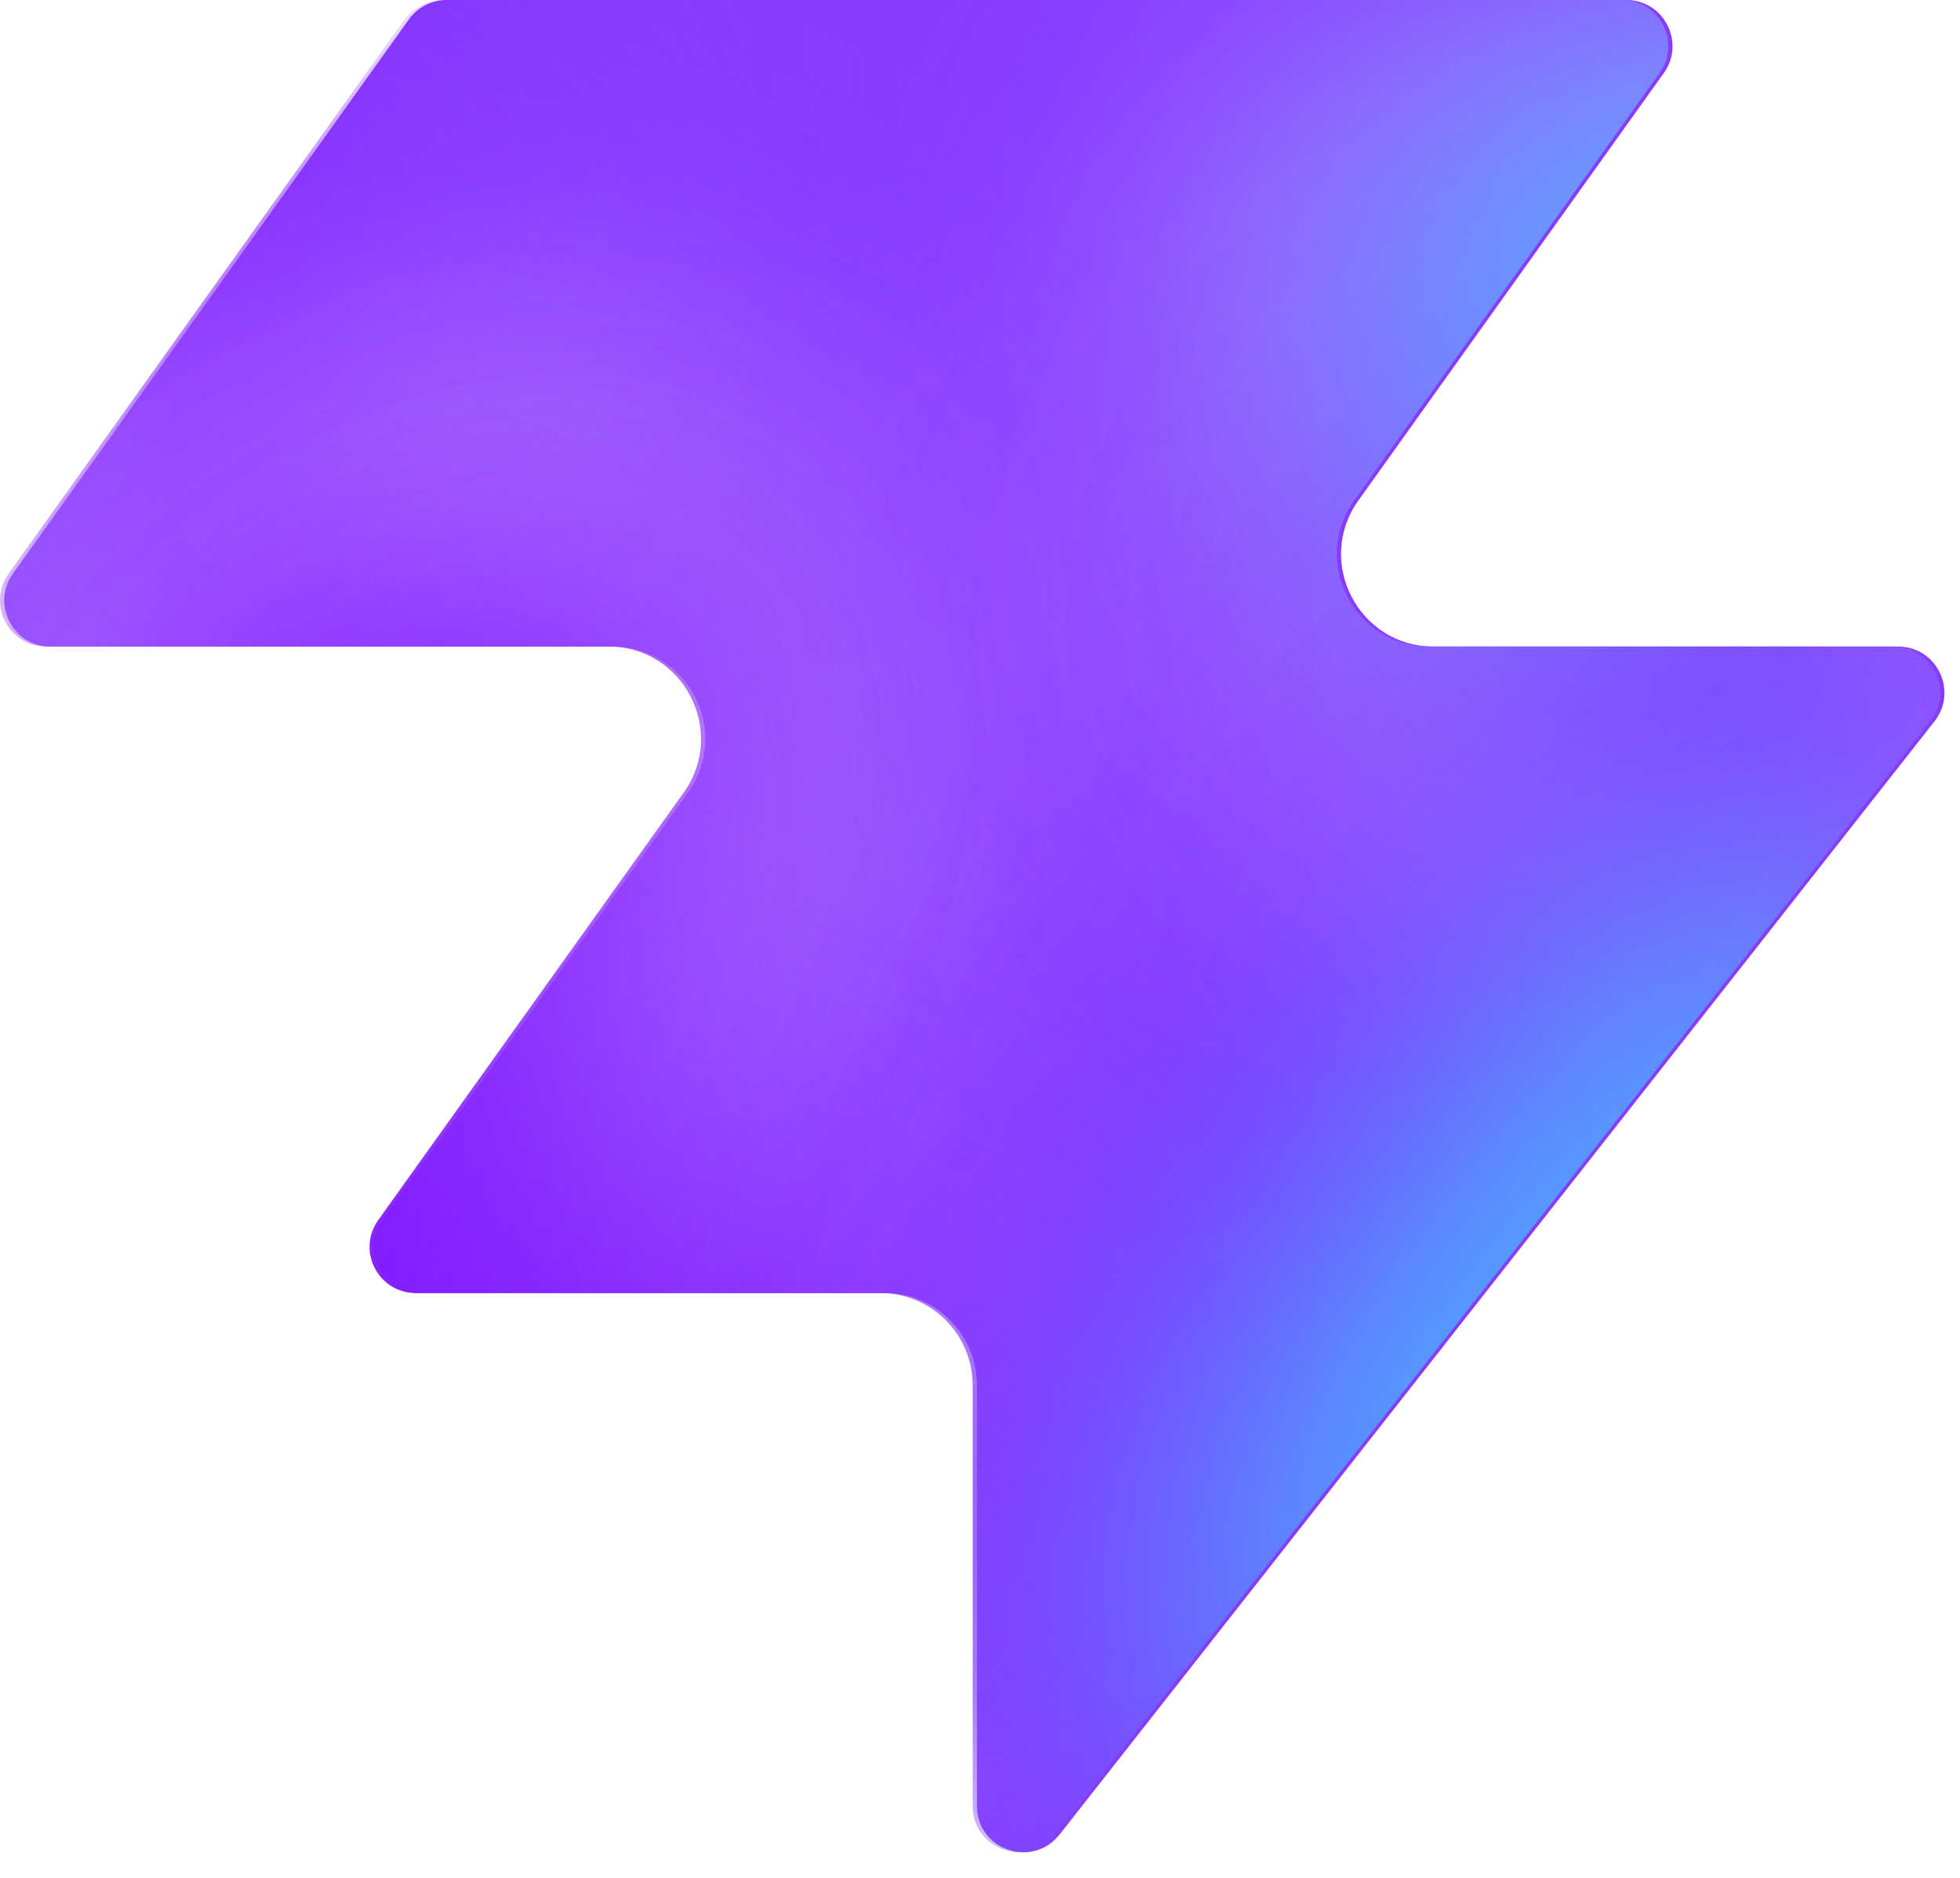
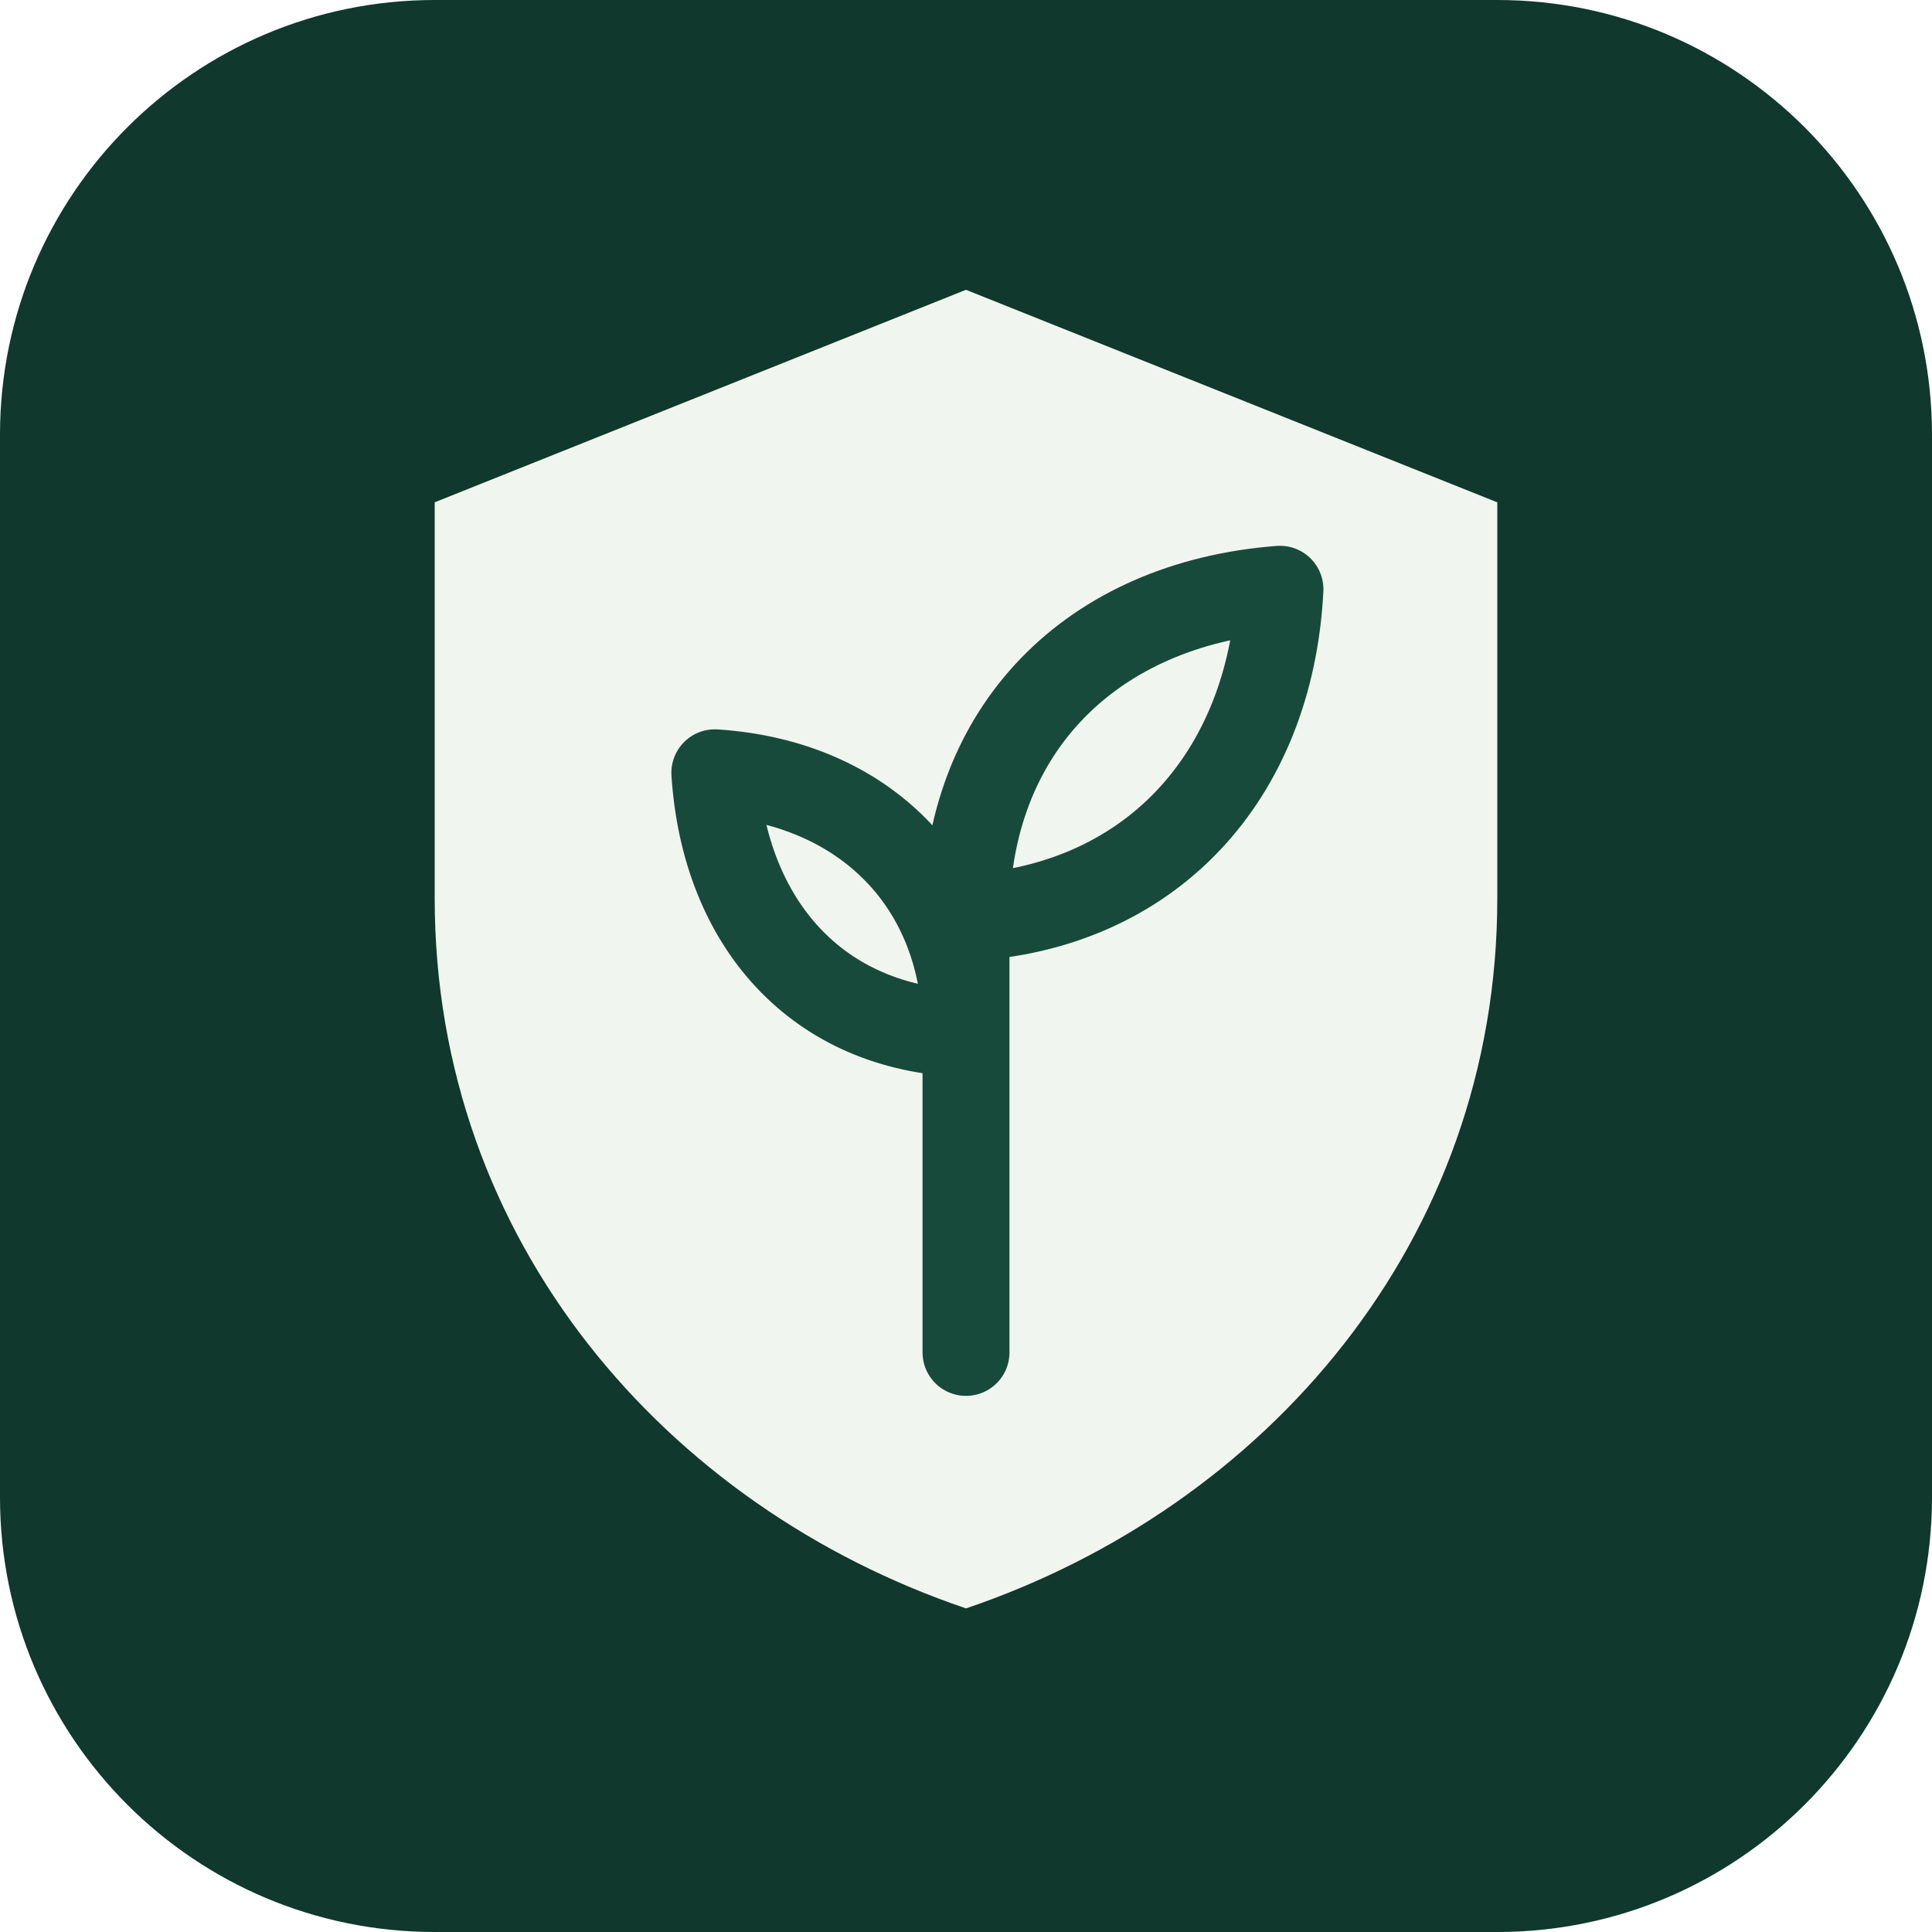
- <svg xmlns="http://www.w3.org/2000/svg" width="48" height="46" fill="none" viewBox="0 0 48 46">
-   <path fill="#863bff" d="M25.946 44.938c-.664.845-2.021.375-2.021-.698V33.937a2.26 2.26 0 0 0-2.262-2.262H10.287c-.92 0-1.456-1.04-.92-1.788l7.48-10.471c1.07-1.497 0-3.578-1.842-3.578H1.237c-.92 0-1.456-1.04-.92-1.788L10.013.474c.214-.297.556-.474.92-.474h28.894c.92 0 1.456 1.04.92 1.788l-7.48 10.471c-1.07 1.498 0 3.579 1.842 3.579h11.377c.943 0 1.473 1.088.89 1.83L25.947 44.94z" style="fill:#863bff;fill:color(display-p3 .525 .23 1);fill-opacity:1" />
-   <mask id="a" width="48" height="46" x="0" y="0" maskUnits="userSpaceOnUse" style="mask-type:alpha">
-     <path fill="#000" d="M25.842 44.938c-.664.844-2.021.375-2.021-.698V33.937a2.26 2.26 0 0 0-2.262-2.262H10.183c-.92 0-1.456-1.04-.92-1.788l7.48-10.471c1.07-1.498 0-3.579-1.842-3.579H1.133c-.92 0-1.456-1.04-.92-1.787L9.91.473c.214-.297.556-.474.92-.474h28.894c.92 0 1.456 1.04.92 1.788l-7.48 10.471c-1.07 1.498 0 3.578 1.842 3.578h11.377c.943 0 1.473 1.088.89 1.832L25.843 44.94z" style="fill:#000;fill-opacity:1" />
-   </mask>
-   <g mask="url(#a)">
-     <g filter="url(#b)">
-       <ellipse cx="5.508" cy="14.704" fill="#ede6ff" rx="5.508" ry="14.704" style="fill:#ede6ff;fill:color(display-p3 .927 .903 1);fill-opacity:1" transform="matrix(.00324 1 1 -.00324 -4.47 31.516)" />
-     </g>
-     <g filter="url(#c)">
-       <ellipse cx="10.399" cy="29.851" fill="#ede6ff" rx="10.399" ry="29.851" style="fill:#ede6ff;fill:color(display-p3 .927 .903 1);fill-opacity:1" transform="matrix(.00324 1 1 -.00324 -39.328 7.883)" />
-     </g>
-     <g filter="url(#d)">
-       <ellipse cx="5.508" cy="30.487" fill="#7e14ff" rx="5.508" ry="30.487" style="fill:#7e14ff;fill:color(display-p3 .492 .077 1);fill-opacity:1" transform="rotate(89.814 -25.913 -14.639)scale(1 -1)" />
-     </g>
-     <g filter="url(#e)">
-       <ellipse cx="5.508" cy="30.599" fill="#7e14ff" rx="5.508" ry="30.599" style="fill:#7e14ff;fill:color(display-p3 .492 .077 1);fill-opacity:1" transform="rotate(89.814 -32.644 -3.334)scale(1 -1)" />
-     </g>
-     <g filter="url(#f)">
-       <ellipse cx="5.508" cy="30.599" fill="#7e14ff" rx="5.508" ry="30.599" style="fill:#7e14ff;fill:color(display-p3 .492 .077 1);fill-opacity:1" transform="matrix(.00324 1 1 -.00324 -34.34 30.47)" />
-     </g>
-     <g filter="url(#g)">
-       <ellipse cx="14.072" cy="22.078" fill="#ede6ff" rx="14.072" ry="22.078" style="fill:#ede6ff;fill:color(display-p3 .927 .903 1);fill-opacity:1" transform="rotate(93.35 24.506 48.493)scale(-1 1)" />
-     </g>
-     <g filter="url(#h)">
-       <ellipse cx="3.47" cy="21.501" fill="#7e14ff" rx="3.47" ry="21.501" style="fill:#7e14ff;fill:color(display-p3 .492 .077 1);fill-opacity:1" transform="rotate(89.009 28.708 47.59)scale(-1 1)" />
-     </g>
-     <g filter="url(#i)">
-       <ellipse cx="3.47" cy="21.501" fill="#7e14ff" rx="3.47" ry="21.501" style="fill:#7e14ff;fill:color(display-p3 .492 .077 1);fill-opacity:1" transform="rotate(89.009 28.708 47.59)scale(-1 1)" />
-     </g>
-     <g filter="url(#j)">
-       <ellipse cx=".387" cy="8.972" fill="#7e14ff" rx="4.407" ry="29.108" style="fill:#7e14ff;fill:color(display-p3 .492 .077 1);fill-opacity:1" transform="rotate(39.51 .387 8.972)" />
-     </g>
-     <g filter="url(#k)">
-       <ellipse cx="47.523" cy="-6.092" fill="#7e14ff" rx="4.407" ry="29.108" style="fill:#7e14ff;fill:color(display-p3 .492 .077 1);fill-opacity:1" transform="rotate(37.892 47.523 -6.092)" />
-     </g>
-     <g filter="url(#l)">
-       <ellipse cx="41.412" cy="6.333" fill="#47bfff" rx="5.971" ry="9.665" style="fill:#47bfff;fill:color(display-p3 .28 .748 1);fill-opacity:1" transform="rotate(37.892 41.412 6.333)" />
-     </g>
-     <g filter="url(#m)">
-       <ellipse cx="-1.879" cy="38.332" fill="#7e14ff" rx="4.407" ry="29.108" style="fill:#7e14ff;fill:color(display-p3 .492 .077 1);fill-opacity:1" transform="rotate(37.892 -1.88 38.332)" />
-     </g>
-     <g filter="url(#n)">
-       <ellipse cx="-1.879" cy="38.332" fill="#7e14ff" rx="4.407" ry="29.108" style="fill:#7e14ff;fill:color(display-p3 .492 .077 1);fill-opacity:1" transform="rotate(37.892 -1.88 38.332)" />
-     </g>
-     <g filter="url(#o)">
-       <ellipse cx="35.651" cy="29.907" fill="#7e14ff" rx="4.407" ry="29.108" style="fill:#7e14ff;fill:color(display-p3 .492 .077 1);fill-opacity:1" transform="rotate(37.892 35.651 29.907)" />
-     </g>
-     <g filter="url(#p)">
-       <ellipse cx="38.418" cy="32.4" fill="#47bfff" rx="5.971" ry="15.297" style="fill:#47bfff;fill:color(display-p3 .28 .748 1);fill-opacity:1" transform="rotate(37.892 38.418 32.4)" />
-     </g>
-   </g>
-   <defs>
-     <filter id="b" width="60.045" height="41.654" x="-19.77" y="16.149" color-interpolation-filters="sRGB" filterUnits="userSpaceOnUse">
-       <feFlood flood-opacity="0" result="BackgroundImageFix" />
-       <feBlend in="SourceGraphic" in2="BackgroundImageFix" result="shape" />
-       <feGaussianBlur result="effect1_foregroundBlur_2002_17158" stdDeviation="7.659" />
-     </filter>
-     <filter id="c" width="90.34" height="51.437" x="-54.613" y="-7.533" color-interpolation-filters="sRGB" filterUnits="userSpaceOnUse">
-       <feFlood flood-opacity="0" result="BackgroundImageFix" />
-       <feBlend in="SourceGraphic" in2="BackgroundImageFix" result="shape" />
-       <feGaussianBlur result="effect1_foregroundBlur_2002_17158" stdDeviation="7.659" />
-     </filter>
-     <filter id="d" width="79.355" height="29.4" x="-49.64" y="2.03" color-interpolation-filters="sRGB" filterUnits="userSpaceOnUse">
-       <feFlood flood-opacity="0" result="BackgroundImageFix" />
-       <feBlend in="SourceGraphic" in2="BackgroundImageFix" result="shape" />
-       <feGaussianBlur result="effect1_foregroundBlur_2002_17158" stdDeviation="4.596" />
-     </filter>
-     <filter id="e" width="79.579" height="29.4" x="-45.045" y="20.029" color-interpolation-filters="sRGB" filterUnits="userSpaceOnUse">
-       <feFlood flood-opacity="0" result="BackgroundImageFix" />
-       <feBlend in="SourceGraphic" in2="BackgroundImageFix" result="shape" />
-       <feGaussianBlur result="effect1_foregroundBlur_2002_17158" stdDeviation="4.596" />
-     </filter>
-     <filter id="f" width="79.579" height="29.4" x="-43.513" y="21.178" color-interpolation-filters="sRGB" filterUnits="userSpaceOnUse">
-       <feFlood flood-opacity="0" result="BackgroundImageFix" />
-       <feBlend in="SourceGraphic" in2="BackgroundImageFix" result="shape" />
-       <feGaussianBlur result="effect1_foregroundBlur_2002_17158" stdDeviation="4.596" />
-     </filter>
-     <filter id="g" width="74.749" height="58.852" x="15.756" y="-17.901" color-interpolation-filters="sRGB" filterUnits="userSpaceOnUse">
-       <feFlood flood-opacity="0" result="BackgroundImageFix" />
-       <feBlend in="SourceGraphic" in2="BackgroundImageFix" result="shape" />
-       <feGaussianBlur result="effect1_foregroundBlur_2002_17158" stdDeviation="7.659" />
-     </filter>
-     <filter id="h" width="61.377" height="25.362" x="23.548" y="2.284" color-interpolation-filters="sRGB" filterUnits="userSpaceOnUse">
-       <feFlood flood-opacity="0" result="BackgroundImageFix" />
-       <feBlend in="SourceGraphic" in2="BackgroundImageFix" result="shape" />
-       <feGaussianBlur result="effect1_foregroundBlur_2002_17158" stdDeviation="4.596" />
-     </filter>
-     <filter id="i" width="61.377" height="25.362" x="23.548" y="2.284" color-interpolation-filters="sRGB" filterUnits="userSpaceOnUse">
-       <feFlood flood-opacity="0" result="BackgroundImageFix" />
-       <feBlend in="SourceGraphic" in2="BackgroundImageFix" result="shape" />
-       <feGaussianBlur result="effect1_foregroundBlur_2002_17158" stdDeviation="4.596" />
-     </filter>
-     <filter id="j" width="56.045" height="63.649" x="-27.636" y="-22.853" color-interpolation-filters="sRGB" filterUnits="userSpaceOnUse">
-       <feFlood flood-opacity="0" result="BackgroundImageFix" />
-       <feBlend in="SourceGraphic" in2="BackgroundImageFix" result="shape" />
-       <feGaussianBlur result="effect1_foregroundBlur_2002_17158" stdDeviation="4.596" />
-     </filter>
-     <filter id="k" width="54.814" height="64.646" x="20.116" y="-38.415" color-interpolation-filters="sRGB" filterUnits="userSpaceOnUse">
-       <feFlood flood-opacity="0" result="BackgroundImageFix" />
-       <feBlend in="SourceGraphic" in2="BackgroundImageFix" result="shape" />
-       <feGaussianBlur result="effect1_foregroundBlur_2002_17158" stdDeviation="4.596" />
-     </filter>
-     <filter id="l" width="33.541" height="35.313" x="24.641" y="-11.323" color-interpolation-filters="sRGB" filterUnits="userSpaceOnUse">
-       <feFlood flood-opacity="0" result="BackgroundImageFix" />
-       <feBlend in="SourceGraphic" in2="BackgroundImageFix" result="shape" />
-       <feGaussianBlur result="effect1_foregroundBlur_2002_17158" stdDeviation="4.596" />
-     </filter>
-     <filter id="m" width="54.814" height="64.646" x="-29.286" y="6.009" color-interpolation-filters="sRGB" filterUnits="userSpaceOnUse">
-       <feFlood flood-opacity="0" result="BackgroundImageFix" />
-       <feBlend in="SourceGraphic" in2="BackgroundImageFix" result="shape" />
-       <feGaussianBlur result="effect1_foregroundBlur_2002_17158" stdDeviation="4.596" />
-     </filter>
-     <filter id="n" width="54.814" height="64.646" x="-29.286" y="6.009" color-interpolation-filters="sRGB" filterUnits="userSpaceOnUse">
-       <feFlood flood-opacity="0" result="BackgroundImageFix" />
-       <feBlend in="SourceGraphic" in2="BackgroundImageFix" result="shape" />
-       <feGaussianBlur result="effect1_foregroundBlur_2002_17158" stdDeviation="4.596" />
-     </filter>
-     <filter id="o" width="54.814" height="64.646" x="8.244" y="-2.416" color-interpolation-filters="sRGB" filterUnits="userSpaceOnUse">
-       <feFlood flood-opacity="0" result="BackgroundImageFix" />
-       <feBlend in="SourceGraphic" in2="BackgroundImageFix" result="shape" />
-       <feGaussianBlur result="effect1_foregroundBlur_2002_17158" stdDeviation="4.596" />
-     </filter>
-     <filter id="p" width="39.409" height="43.623" x="18.713" y="10.588" color-interpolation-filters="sRGB" filterUnits="userSpaceOnUse">
-       <feFlood flood-opacity="0" result="BackgroundImageFix" />
-       <feBlend in="SourceGraphic" in2="BackgroundImageFix" result="shape" />
-       <feGaussianBlur result="effect1_foregroundBlur_2002_17158" stdDeviation="4.596" />
-     </filter>
-   </defs>
+ <svg xmlns="http://www.w3.org/2000/svg" viewBox="0 0 40 40">
+   <rect width="40" height="40" rx="9" fill="#10382d" />
+   <path d="M20 6 9 10.4v8.2C9 25.7 13.8 31.2 20 33.3c6.2-2.1 11-7.6 11-14.7v-8.2L20 6Z" fill="#f1f5f0" />
+   <path d="M20 28V19m0 0c0-3.9 2.6-6.5 6.5-6.8-.2 3.9-2.7 6.6-6.5 6.8Zm0 2.4c0-3.1-2.1-5.2-5.2-5.4.2 3.1 2.1 5.3 5.2 5.4Z" fill="none" stroke="#174a3a" stroke-width="1.8" stroke-linecap="round" stroke-linejoin="round" />
</svg>
